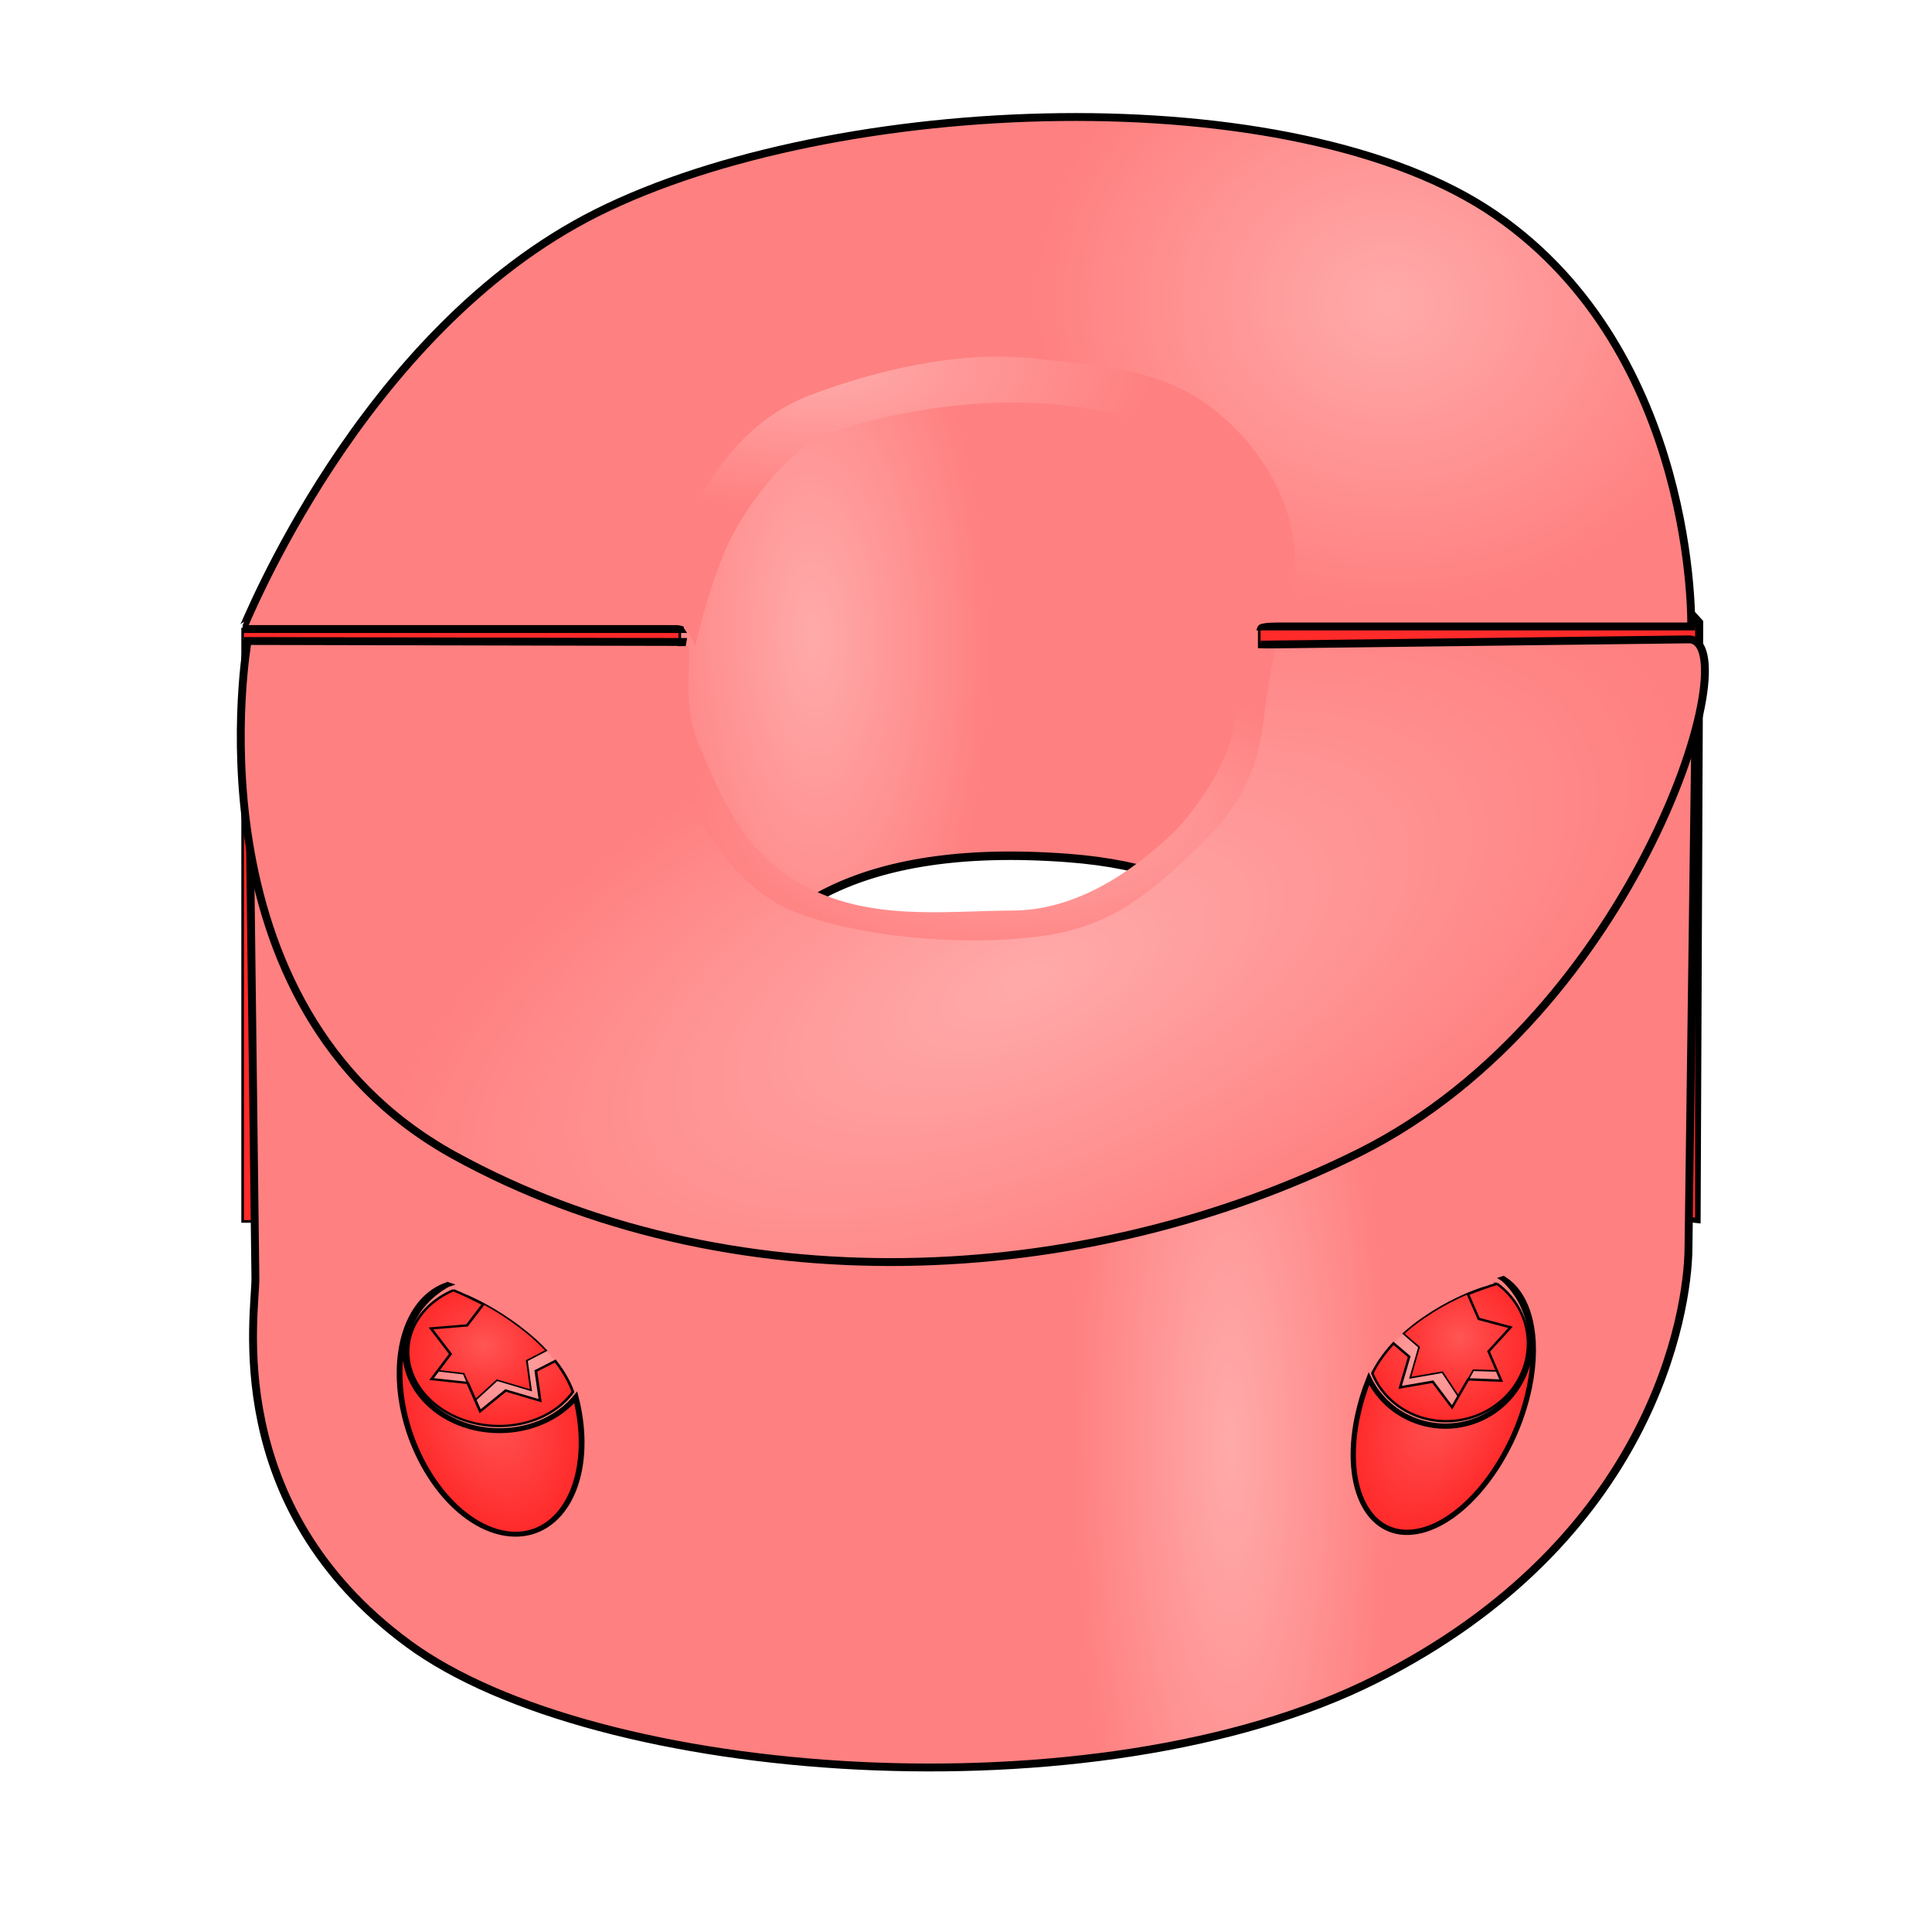
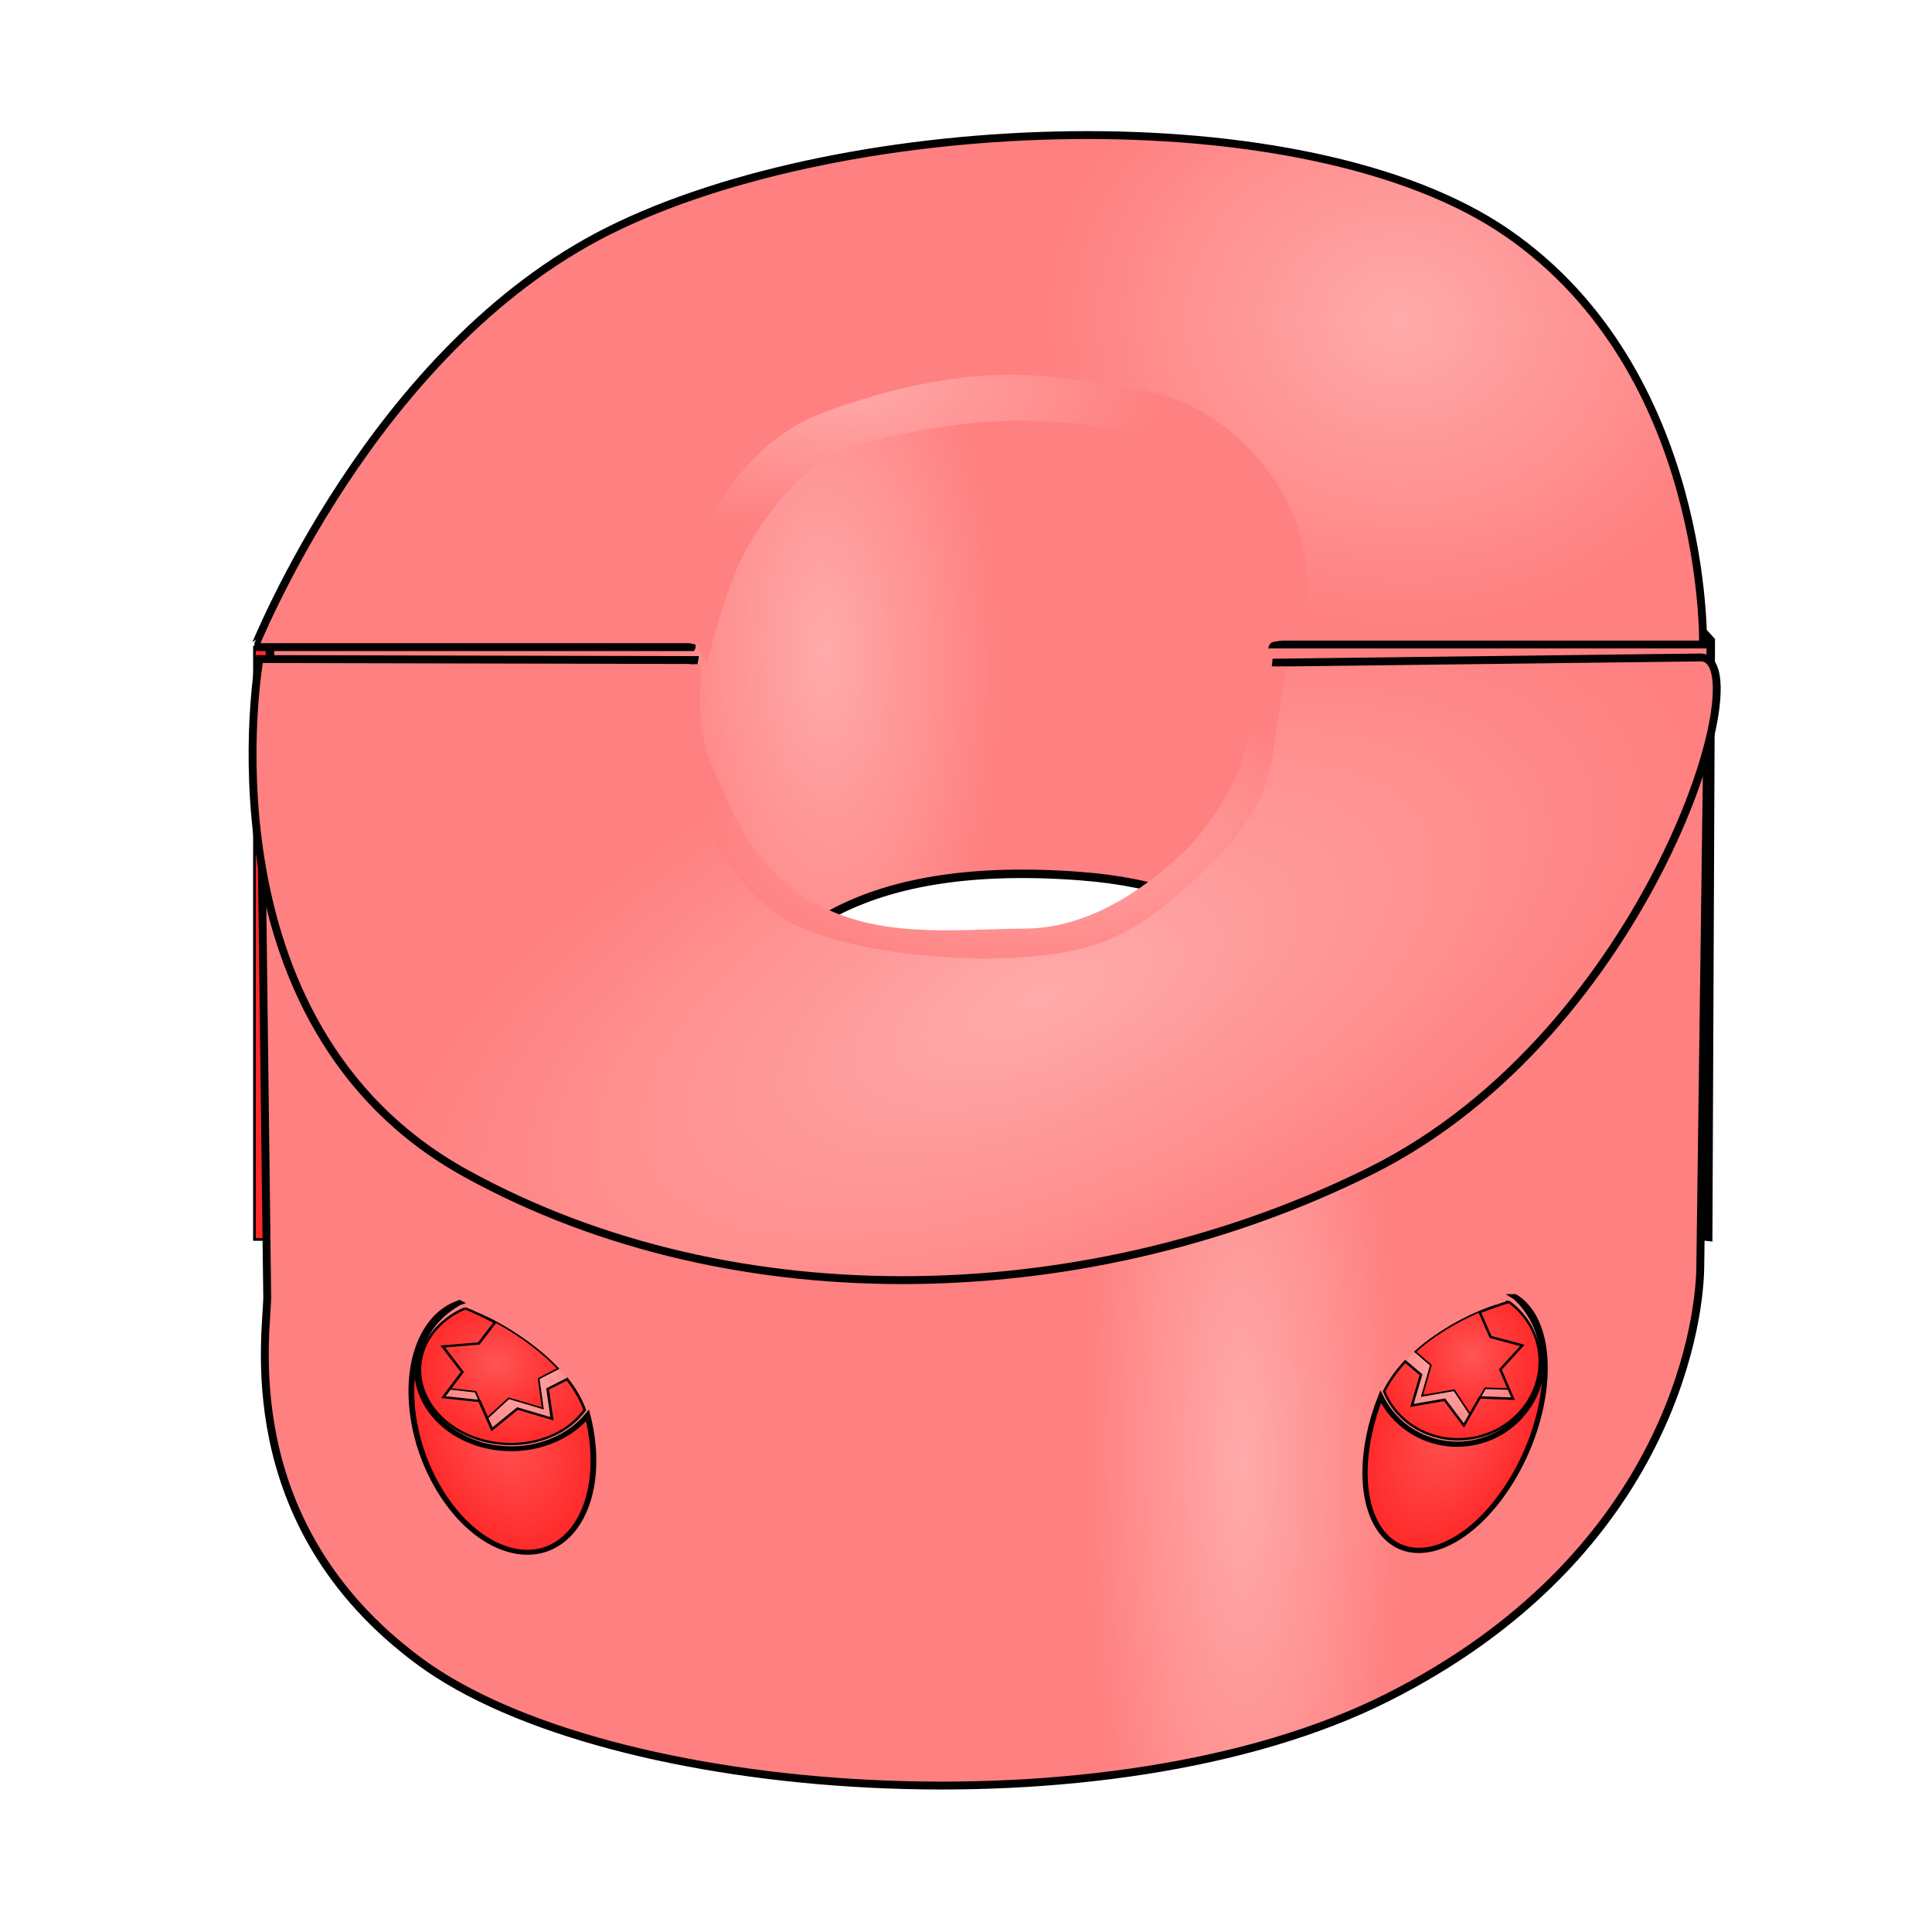
- <svg xmlns="http://www.w3.org/2000/svg" xmlns:xlink="http://www.w3.org/1999/xlink" width="256" height="256" viewBox="0 0 256 256" version="1.1" id="svg5">
+ <svg xmlns="http://www.w3.org/2000/svg" xmlns:xlink="http://www.w3.org/1999/xlink" viewBox="0 0 256 256" version="1.1" id="svg5">
  <defs id="defs2">
    <linearGradient id="innoGrad1">
      <stop style="stop-color:#ff5555;stop-opacity:1" offset="0" id="stop10864" />
      <stop style="stop-color:#ff2a2a;stop-opacity:1" offset="1" id="stop10866" />
    </linearGradient>
    <linearGradient id="innoGrad2">
      <stop style="stop-color:#ffaaaa;stop-opacity:1" offset="0" id="stop3204" />
      <stop style="stop-color:#ff8080;stop-opacity:1" offset="1" id="stop3206" />
    </linearGradient>
-     <radialGradient xlink:href="#innoGrad2" id="radialGradient3210" cx="83.242" cy="66.493" fx="83.242" fy="66.493" r="27.865" gradientTransform="matrix(1.68019,0.08610482,-0.07403069,1.444584,72.92236,-8.476568)" gradientUnits="userSpaceOnUse" />
-     <radialGradient xlink:href="#innoGrad2" id="radialGradient4260" cx="55.887" cy="89.428" fx="55.887" fy="89.428" r="28.108" gradientTransform="matrix(3.037079,-1.280438,0.5783186,1.371718,-61.49626,133.2295)" gradientUnits="userSpaceOnUse" />
-     <radialGradient xlink:href="#innoGrad2" id="radialGradient4268" cx="47.812" cy="115.682" fx="47.812" fy="115.682" r="28.108" gradientTransform="matrix(0.7445439,-0.00667907,0.02438015,2.891372,148.5915,-88.28956)" gradientUnits="userSpaceOnUse" />
-     <radialGradient xlink:href="#innoGrad2" id="radialGradient4664" gradientUnits="userSpaceOnUse" gradientTransform="matrix(0.8309417,-0.02053702,0.04838913,1.957855,71.40486,18.70714)" cx="69.033" cy="62.025" fx="69.033" fy="62.025" r="27.865" />
-     <radialGradient xlink:href="#innoGrad1" id="radialGradient10862" cx="40.379" cy="93.429" fx="40.379" fy="93.429" r="8.332" gradientTransform="matrix(3.476091,0,0,4.710206,-55.3222,-262.9018)" gradientUnits="userSpaceOnUse" />
+     <radialGradient xlink:href="#innoGrad2" id="radialGradient3210" cx="83.242" cy="66.493" fx="83.242" fy="66.493" r="27.865" gradientTransform="matrix(1.68019,0.08610482,-0.07403069,1.444584,50.56141,-60.65212)" gradientUnits="userSpaceOnUse" />
+     <radialGradient xlink:href="#innoGrad2" id="radialGradient4260" cx="55.887" cy="89.428" fx="55.887" fy="89.428" r="28.108" gradientTransform="matrix(3.037079,-1.280438,0.5783186,1.371718,-83.85721,81.05394)" gradientUnits="userSpaceOnUse" />
+     <radialGradient xlink:href="#innoGrad2" id="radialGradient4268" cx="47.812" cy="115.682" fx="47.812" fy="115.682" r="28.108" gradientTransform="matrix(0.7445439,-0.00667907,0.02438015,2.891372,126.2306,-140.4651)" gradientUnits="userSpaceOnUse" />
+     <radialGradient xlink:href="#innoGrad2" id="radialGradient4664" gradientUnits="userSpaceOnUse" gradientTransform="matrix(0.8309417,-0.02053702,0.04838913,1.957855,49.04391,-33.46841)" cx="69.033" cy="62.025" fx="69.033" fy="62.025" r="27.865" />
+     <radialGradient xlink:href="#innoGrad1" id="radialGradient10862" cx="40.379" cy="93.429" fx="40.379" fy="93.429" r="8.332" gradientTransform="matrix(3.476091,0,0,4.710206,-77.68315,-315.0774)" gradientUnits="userSpaceOnUse" />
    <radialGradient xlink:href="#innoGrad1" id="radialGradient11913" cx="124.44" cy="116.421" fx="124.44" fy="116.421" r="3.032" gradientTransform="matrix(3.822244,0,-2.116935,5.356769,-38.22183,-365.4317)" gradientUnits="userSpaceOnUse" />
    <radialGradient xlink:href="#innoGrad2" id="radialGradient13826" cx="93.527" cy="107.381" fx="93.527" fy="107.381" r="3.353" gradientTransform="matrix(3.19074,-1.7596628e-8,-1.2533839e-8,3.102494,-82.91807,-67.10223)" gradientUnits="userSpaceOnUse" />
    <radialGradient xlink:href="#innoGrad1" id="radialGradient13834" cx="353.723" cy="405.805" fx="353.723" fy="405.805" r="12.535" gradientTransform="matrix(0.9334933,0,0,0.8922393,-113.7084,-96.71222)" gradientUnits="userSpaceOnUse" />
    <radialGradient xlink:href="#innoGrad1" id="radialGradient13842" cx="346.226" cy="403.619" fx="346.226" fy="403.619" r="14.64" gradientUnits="userSpaceOnUse" gradientTransform="matrix(0.618407,0,0,0.6064268,4.265686,19.82611)" />
-     <radialGradient xlink:href="#innoGrad2" id="radialGradient3362" cx="54.24" cy="66.049" fx="54.24" fy="66.049" r="12.528" gradientTransform="matrix(3.476091,0,0,1.524422,-55.3222,2.716382)" gradientUnits="userSpaceOnUse" />
-     <radialGradient xlink:href="#innoGrad2" id="radialGradient4830" gradientUnits="userSpaceOnUse" gradientTransform="matrix(3.476091,0,0,-1.627745,-57.01878,284.2036)" cx="62.119" cy="74.536" fx="62.119" fy="74.536" r="12.528" />
+     <radialGradient xlink:href="#innoGrad2" id="radialGradient3362" cx="54.24" cy="66.049" fx="54.24" fy="66.049" r="12.528" gradientTransform="matrix(3.476091,0,0,1.524422,-77.68315,-49.45917)" gradientUnits="userSpaceOnUse" />
+     <radialGradient xlink:href="#innoGrad2" id="radialGradient4830" gradientUnits="userSpaceOnUse" gradientTransform="matrix(3.476091,0,0,-1.627745,-79.37973,232.028)" cx="62.119" cy="74.536" fx="62.119" fy="74.536" r="12.528" />
  </defs>
-   <g id="layer1" transform="translate(-23.92478,-54.56983)">
-     <path style="font-variation-settings:normal;opacity:1;fill:url(#radialGradient4664);fill-opacity:1;stroke:#000000;stroke-width:1.123;stroke-linecap:butt;stroke-linejoin:miter;stroke-miterlimit:4;stroke-dasharray:none;stroke-dashoffset:0;stroke-opacity:1;stop-color:#000000;stop-opacity:1" d="m 113.317,208.186 -55.527,7.883 c 0,0 0.402,-80.214 0.342,-80.045 0,0 47.877,-52.746 94.545,-53.859 46.668,-1.113 96.371,54.9 96.371,54.9 l -0.343,78.999 -56.555,-6.179 c -5.482,-0.599 17.145,-38.331 -26.735,-41.627 -57.098,-4.288 -47.088,39.215 -52.099,39.926 z" id="path4662" />
-     <use x="0" y="0" xlink:href="#rect10832" id="use11187" width="100%" height="100%" transform="translate(134.7055,-0.3427619)" />
-     <rect style="font-variation-settings:normal;opacity:1;fill:url(#radialGradient10862);fill-opacity:1;fill-rule:evenodd;stroke:#000000;stroke-width:0.348;stroke-linecap:butt;stroke-linejoin:miter;stroke-miterlimit:4;stroke-dasharray:none;stroke-dashoffset:0;stroke-opacity:1;stop-color:#000000;stop-opacity:1" id="rect10832" width="57.927" height="78.492" x="56.075" y="137.921" />
-     <path style="font-variation-settings:normal;fill:url(#radialGradient4268);fill-opacity:1;stroke:#000000;stroke-width:1.043;stroke-linecap:butt;stroke-linejoin:miter;stroke-miterlimit:4;stroke-dasharray:none;stroke-dashoffset:0;stroke-opacity:1;stop-color:#000000" d="m 57.767,223.948 c 0.056,4.555 -4.62,30.078 20.223,48.398 24.842,18.319 91.425,23.257 128.181,4.772 36.756,-18.484 41.375,-48.746 41.484,-56.972 l 1.028,-77.568 c 0,0 -62.532,60.766 -101.799,60.257 -40.914,-0.53 -90.145,-61.959 -90.145,-61.959 z" id="path2283-2" />
-     <path style="font-variation-settings:normal;opacity:1;fill:url(#radialGradient3210);fill-opacity:1;stroke:#000000;stroke-width:1.043;stroke-linecap:butt;stroke-linejoin:miter;stroke-miterlimit:4;stroke-dasharray:none;stroke-dashoffset:0;stroke-opacity:1;stop-color:#000000;stop-opacity:1" d="M 114.002,137.921 H 56.075 c 0.12,0 15.483,-39.433 46.958,-55.17 31.475,-15.738 92.379,-18.145 119.09,0.318 26.712,18.463 25.898,54.509 25.898,54.509 h -56.898 c 0,0 9.588,-28.472 -25.022,-32.22 -51.465,-5.572 -52.1,32.562 -52.1,32.562 z" id="path857" />
-     <path style="font-variation-settings:normal;opacity:1;fill:url(#radialGradient4260);fill-opacity:1;stroke:#000000;stroke-width:1.043;stroke-linecap:butt;stroke-linejoin:miter;stroke-miterlimit:4;stroke-dasharray:none;stroke-dashoffset:0;stroke-opacity:1;stop-color:#000000;stop-opacity:1" d="m 56.739,139.505 c 0,0 -8.659,48.278 27.333,68.139 35.992,19.86 83.217,17.978 119.974,-0.35 36.756,-18.328 51.791,-68.101 43.634,-68.002 l -56.213,0.686 c 0,0 -3.98,38.727 -43.247,38.223 -40.914,-0.526 -33.875,-38.566 -33.875,-38.566 z" id="path2283" />
-     <g id="g12519" transform="rotate(-10.05248,101.7232,111.6831)" style="display:inline">
-       <path id="path11825" style="fill:url(#radialGradient11913);fill-opacity:1;stroke:#000000;stroke-width:0.695;stroke-miterlimit:4;stroke-dasharray:none;stroke-opacity:1;stop-color:#000000" d="m 201.644,243.465 a 11.307,11.245 0 0 1 2.323,6.83 11.307,11.245 0 0 1 -11.306,11.245 11.307,11.245 0 0 1 -10.86,-8.139 10.317,18.245 33.525 0 0 -2.426,4.806 10.317,18.245 33.525 0 0 5.169,16.243 10.317,18.245 33.525 0 0 18.01,-16.243 10.317,18.245 33.525 0 0 -0.911,-14.742 z" />
-       <g id="g14284" transform="matrix(0.9265061,0.00121759,0.00121759,0.9198534,-8.062349,6.42996)" style="display:inline">
-         <path id="path13818" style="fill:url(#radialGradient13826);fill-opacity:1;stroke:none;stroke-width:0.323;stroke-miterlimit:4;stroke-dasharray:none;stroke-opacity:1;stop-color:#000000" d="m 222.349,258.273 c -2.181,0.365 -5.16,1.121 -8.57,2.682 -5.122,2.345 -7.66,5.271 -8.679,6.726 a 10.24,10.54 90 0 0 10.404,8.607 10.24,10.54 90 0 0 10.54,-10.24 10.24,10.54 90 0 0 -3.695,-7.775 z" />
-         <path id="path12826" style="fill:url(#radialGradient13842);fill-opacity:1;stroke:#000000;stroke-width:0.231;stroke-miterlimit:4;stroke-dasharray:none;stroke-opacity:1;stop-color:#000000" d="m 223,258.174 c -2.22,0.317 -5.453,1.056 -9.222,2.781 -1.214,0.556 -2.274,1.144 -3.212,1.738 l 1.862,2.302 -2.014,4.13 4.667,0.012 1.661,3.862 2.743,-3.366 5.109,1.057 -1.026,-4.465 3.642,-2.864 -4.201,-1.998 z" />
-         <path id="path13711" style="fill:url(#radialGradient13834);fill-opacity:1;stroke:#000000;stroke-width:0.35;stroke-miterlimit:4;stroke-dasharray:none;stroke-opacity:1;stop-color:#000000" d="m 225.015,257.968 c -0.798,0.045 -2.877,0.427 -4.377,0.721 l 0.904,3.789 4.264,1.998 -3.698,2.862 1.041,4.467 -4.621,-1.008 -2.966,3.571 -2.067,-4.118 -4.738,-0.015 2.043,-4.129 -1.875,-2.284 c -1.913,1.451 -3.085,2.829 -3.732,3.727 1.088,5.134 5.812,8.824 11.294,8.824 6.365,4.8e-4 11.525,-4.929 11.525,-11.01 -0.003,-2.735 -1.072,-5.372 -2.998,-7.395 z" />
-       </g>
+   <rect style="font-variation-settings:normal;opacity:1;fill:url(#radialGradient10862);fill-opacity:1;fill-rule:evenodd;stroke:#000000;stroke-width:0.348;stroke-linecap:butt;stroke-linejoin:miter;stroke-miterlimit:4;stroke-dasharray:none;stroke-dashoffset:0;stroke-opacity:1;stop-color:#000000;stop-opacity:1" id="rect10832" width="57.927" height="78.492" x="33.714" y="85.745" />
+   <use x="0" y="0" xlink:href="#rect10832" id="use11187" width="100%" height="100%" transform="translate(134.7055,-0.3427621)" />
+   <path style="font-variation-settings:normal;opacity:1;fill:url(#radialGradient4664);fill-opacity:1;stroke:#000000;stroke-width:1.123;stroke-linecap:butt;stroke-linejoin:miter;stroke-miterlimit:4;stroke-dasharray:none;stroke-dashoffset:0;stroke-opacity:1;stop-color:#000000;stop-opacity:1" d="m 90.956,156.01 -55.527,7.883 c 0,0 0.402,-80.214 0.342,-80.045 0,0 47.877,-52.746 94.545,-53.859 46.668,-1.113 96.371,54.9 96.371,54.9 l -0.343,78.999 -56.555,-6.179 c -5.482,-0.599 17.145,-38.331 -26.735,-41.627 -57.098,-4.288 -47.088,39.215 -52.099,39.926 z" id="path4662" />
+   <path style="font-variation-settings:normal;fill:url(#radialGradient4268);fill-opacity:1;stroke:#000000;stroke-width:1.043;stroke-linecap:butt;stroke-linejoin:miter;stroke-miterlimit:4;stroke-dasharray:none;stroke-dashoffset:0;stroke-opacity:1;stop-color:#000000" d="m 35.406,171.773 c 0.056,4.555 -4.62,30.078 20.223,48.398 24.842,18.319 91.425,23.257 128.181,4.772 36.756,-18.484 41.375,-48.746 41.484,-56.972 l 1.028,-77.568 c 0,0 -62.532,60.766 -101.799,60.257 C 83.609,150.129 34.378,88.7 34.378,88.7 Z" id="path2283-2" />
+   <g id="g12519" transform="rotate(-10.05248,-206.0774,212.7182)" style="display:inline">
+     <path id="path11825" style="fill:url(#radialGradient11913);fill-opacity:1;stroke:#000000;stroke-width:0.695;stroke-miterlimit:4;stroke-dasharray:none;stroke-opacity:1;stop-color:#000000" d="m 201.644,243.465 a 11.307,11.245 0 0 1 2.323,6.83 11.307,11.245 0 0 1 -11.306,11.245 11.307,11.245 0 0 1 -10.86,-8.139 10.317,18.245 33.525 0 0 -2.426,4.806 10.317,18.245 33.525 0 0 5.169,16.243 10.317,18.245 33.525 0 0 18.01,-16.243 10.317,18.245 33.525 0 0 -0.911,-14.742 z" />
+     <g id="g14284" transform="matrix(0.9265061,0.00121759,0.00121759,0.9198534,-8.062349,6.42996)" style="display:inline">
+       <path id="path13818" style="fill:url(#radialGradient13826);fill-opacity:1;stroke:none;stroke-width:0.323;stroke-miterlimit:4;stroke-dasharray:none;stroke-opacity:1;stop-color:#000000" d="m 222.349,258.273 c -2.181,0.365 -5.16,1.121 -8.57,2.682 -5.122,2.345 -7.66,5.271 -8.679,6.726 a 10.24,10.54 90 0 0 10.404,8.607 10.24,10.54 90 0 0 10.54,-10.24 10.24,10.54 90 0 0 -3.695,-7.775 z" />
+       <path id="path12826" style="fill:url(#radialGradient13842);fill-opacity:1;stroke:#000000;stroke-width:0.231;stroke-miterlimit:4;stroke-dasharray:none;stroke-opacity:1;stop-color:#000000" d="m 223,258.174 c -2.22,0.317 -5.453,1.056 -9.222,2.781 -1.214,0.556 -2.274,1.144 -3.212,1.738 l 1.862,2.302 -2.014,4.13 4.667,0.012 1.661,3.862 2.743,-3.366 5.109,1.057 -1.026,-4.465 3.642,-2.864 -4.201,-1.998 z" />
+       <path id="path13711" style="fill:url(#radialGradient13834);fill-opacity:1;stroke:#000000;stroke-width:0.35;stroke-miterlimit:4;stroke-dasharray:none;stroke-opacity:1;stop-color:#000000" d="m 225.015,257.968 c -0.798,0.045 -2.877,0.427 -4.377,0.721 l 0.904,3.789 4.264,1.998 -3.698,2.862 1.041,4.467 -4.621,-1.008 -2.966,3.571 -2.067,-4.118 -4.738,-0.015 2.043,-4.129 -1.875,-2.284 c -1.913,1.451 -3.085,2.829 -3.732,3.727 1.088,5.134 5.812,8.824 11.294,8.824 6.365,4.8e-4 11.525,-4.929 11.525,-11.01 -0.003,-2.735 -1.072,-5.372 -2.998,-7.395 z" />
    </g>
-     <use x="0" y="0" xlink:href="#g12519" id="use12521" width="100%" height="100%" transform="matrix(-1.086781,-0.1523269,-0.1791813,0.9239025,365.8469,51.81097)" style="stroke:#181c2a;stroke-opacity:1" />
-     <path style="color:#000000;opacity:1;fill:url(#radialGradient3362);fill-opacity:1;stroke-width:3.476;stroke-linejoin:round;-inkscape-stroke:none;paint-order:normal" d="m 161.45,102.119 c -10.685,-1.279 -22.099,1.773 -30.086,4.774 -8.516,3.199 -13.564,10.682 -16.678,17.467 -3.114,6.785 -3.687,12.913 -3.687,12.913 0,0 3.13,0.003 3.524,0.345 0.764,0.663 1.52,2.576 1.52,2.576 0,0 1.717,-7.791 4.355,-13.537 2.637,-5.746 8.735,-12.922 12.598,-14.373 6.432,-2.416 15.93,-4.42 25.37,-4.371 9.44,0.048 19.294,2.243 23.365,5.927 1.104,0.999 6.12,6.676 6.791,11.538 0.671,4.861 1.359,13.965 1.359,13.965 0,0 0.26,-1.463 0.936,-2.002 0.412,-0.329 3.982,-0.406 3.982,-0.406 0,0 1.303,-5.045 0.514,-10.76 -0.789,-5.716 -3.894,-11.425 -9.067,-16.106 -7.349,-6.651 -15.508,-6.837 -24.795,-7.949 z" id="path1442" />
-     <path style="color:#000000;opacity:1;fill:url(#radialGradient4830);fill-opacity:1;stroke-width:3.592;stroke-linejoin:round;-inkscape-stroke:none;paint-order:normal" d="m 161.45,178.669 c -10.685,1.365 -24.345,-0.111 -32.332,-3.315 -8.516,-3.416 -13.802,-13.504 -16.128,-21.039 -2.343,-7.588 -0.645,-14.088 -0.645,-14.088 0,0 2.219,-0.064 2.57,-0.039 1.028,0.076 -0.993,6.995 1.644,13.13 2.637,6.136 5.394,13.514 12.855,18.004 9.062,5.453 19.357,3.948 28.797,3.896 9.44,-0.051 17.323,-6.593 21.394,-10.528 1.104,-1.066 5.52,-6.272 7.219,-11.463 1.629,-4.974 2.207,-11.276 2.207,-11.276 l 1.564,-1.497 2.291,0.068 c 0,0 -0.859,4.118 -1.648,10.221 -0.789,6.103 -3.089,10.786 -8.262,15.786 -7.349,7.102 -12.24,10.953 -21.527,12.14 z" id="path4828" />
  </g>
+   <use x="0" y="0" xlink:href="#g12519" id="use12521" width="100%" height="100%" transform="matrix(-1.086781,-0.1523269,-0.1791813,0.9239025,309.8356,44.43436)" style="stroke:#181c2a;stroke-opacity:1" />
+   <path style="font-variation-settings:normal;opacity:1;fill:url(#radialGradient3210);fill-opacity:1;stroke:#000000;stroke-width:1.043;stroke-linecap:butt;stroke-linejoin:miter;stroke-miterlimit:4;stroke-dasharray:none;stroke-dashoffset:0;stroke-opacity:1;stop-color:#000000;stop-opacity:1" d="M 91.641,85.745 H 33.714 c 0.12,0 15.483,-39.433 46.958,-55.17 31.475,-15.738 92.379,-18.145 119.09,0.318 26.712,18.463 25.898,54.509 25.898,54.509 H 168.763 c 0,0 9.588,-28.472 -25.022,-32.22 -51.465,-5.572 -52.1,32.562 -52.1,32.562 z" id="path857" />
+   <path style="font-variation-settings:normal;opacity:1;fill:url(#radialGradient4260);fill-opacity:1;stroke:#000000;stroke-width:1.043;stroke-linecap:butt;stroke-linejoin:miter;stroke-miterlimit:4;stroke-dasharray:none;stroke-dashoffset:0;stroke-opacity:1;stop-color:#000000;stop-opacity:1" d="m 34.378,87.329 c 0,0 -8.659,48.278 27.333,68.139 35.992,19.86 83.217,17.978 119.974,-0.35 36.756,-18.328 51.791,-68.101 43.634,-68.002 l -56.213,0.686 c 0,0 -3.98,38.727 -43.247,38.223 C 84.945,125.499 91.984,87.459 91.984,87.459 Z" id="path2283" />
+   <path style="color:#000000;opacity:1;fill:url(#radialGradient3362);fill-opacity:1;stroke-width:3.476;stroke-linejoin:round;-inkscape-stroke:none;paint-order:normal" d="m 139.089,49.944 c -10.685,-1.279 -22.099,1.773 -30.086,4.774 -8.516,3.199 -13.564,10.682 -16.678,17.467 -3.114,6.785 -3.687,12.913 -3.687,12.913 0,0 3.13,0.003 3.524,0.345 0.764,0.663 1.52,2.576 1.52,2.576 0,0 1.717,-7.791 4.355,-13.537 2.637,-5.746 8.735,-12.922 12.598,-14.373 6.432,-2.416 15.93,-4.42 25.37,-4.371 9.44,0.048 19.294,2.243 23.365,5.927 1.104,0.999 6.12,6.676 6.791,11.538 0.671,4.861 1.359,13.965 1.359,13.965 0,0 0.26,-1.463 0.936,-2.002 0.412,-0.329 3.982,-0.406 3.982,-0.406 0,0 1.303,-5.045 0.514,-10.76 -0.789,-5.716 -3.894,-11.425 -9.067,-16.106 -7.349,-6.651 -15.508,-6.837 -24.795,-7.949 z" id="path1442" />
+   <path style="color:#000000;opacity:1;fill:url(#radialGradient4830);fill-opacity:1;stroke-width:3.592;stroke-linejoin:round;-inkscape-stroke:none;paint-order:normal" d="m 139.089,126.493 c -10.685,1.365 -24.345,-0.111 -32.332,-3.315 -8.516,-3.416 -13.802,-13.504 -16.128,-21.039 -2.343,-7.588 -0.645,-14.088 -0.645,-14.088 0,0 2.219,-0.064 2.57,-0.039 1.028,0.076 -0.993,6.995 1.644,13.13 2.637,6.136 5.394,13.514 12.855,18.004 9.062,5.453 19.357,3.948 28.797,3.896 9.44,-0.051 17.323,-6.593 21.394,-10.528 1.104,-1.066 5.52,-6.272 7.219,-11.463 1.629,-4.974 2.207,-11.276 2.207,-11.276 l 1.564,-1.497 2.291,0.068 c 0,0 -0.859,4.118 -1.648,10.221 -0.789,6.103 -3.089,10.786 -8.262,15.786 -7.349,7.102 -12.24,10.953 -21.527,12.14 z" id="path4828" />
</svg>
